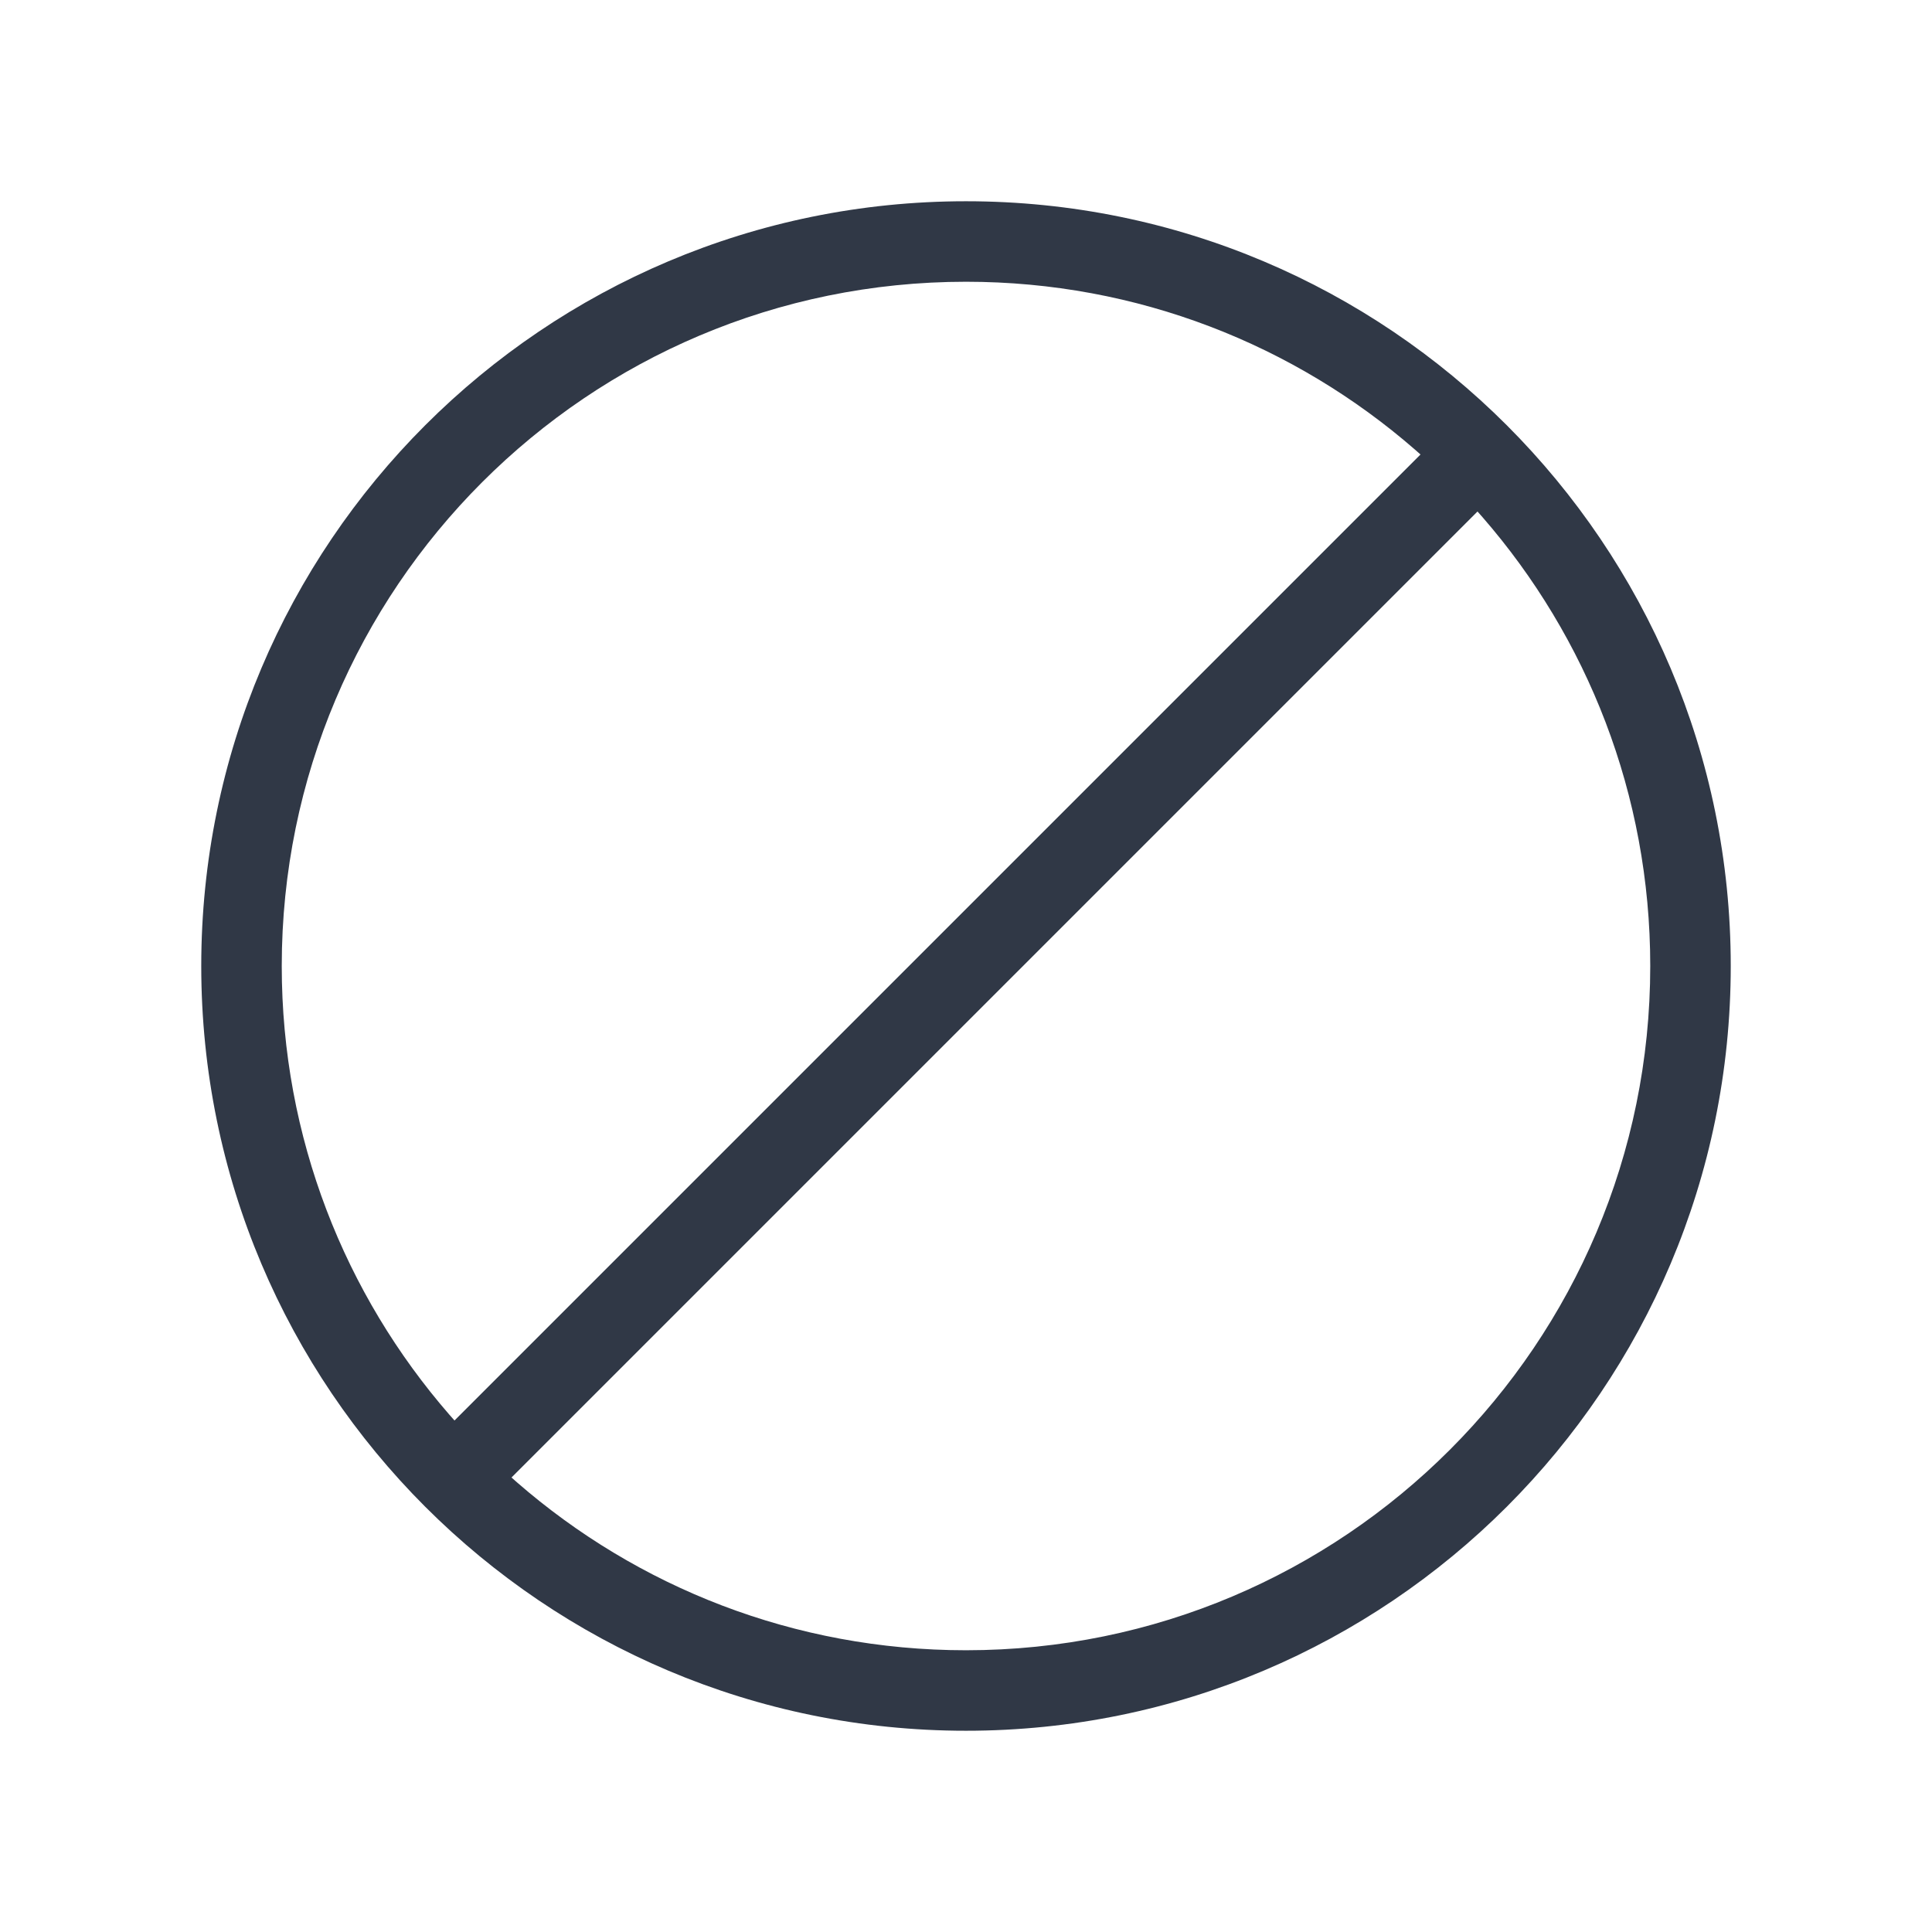
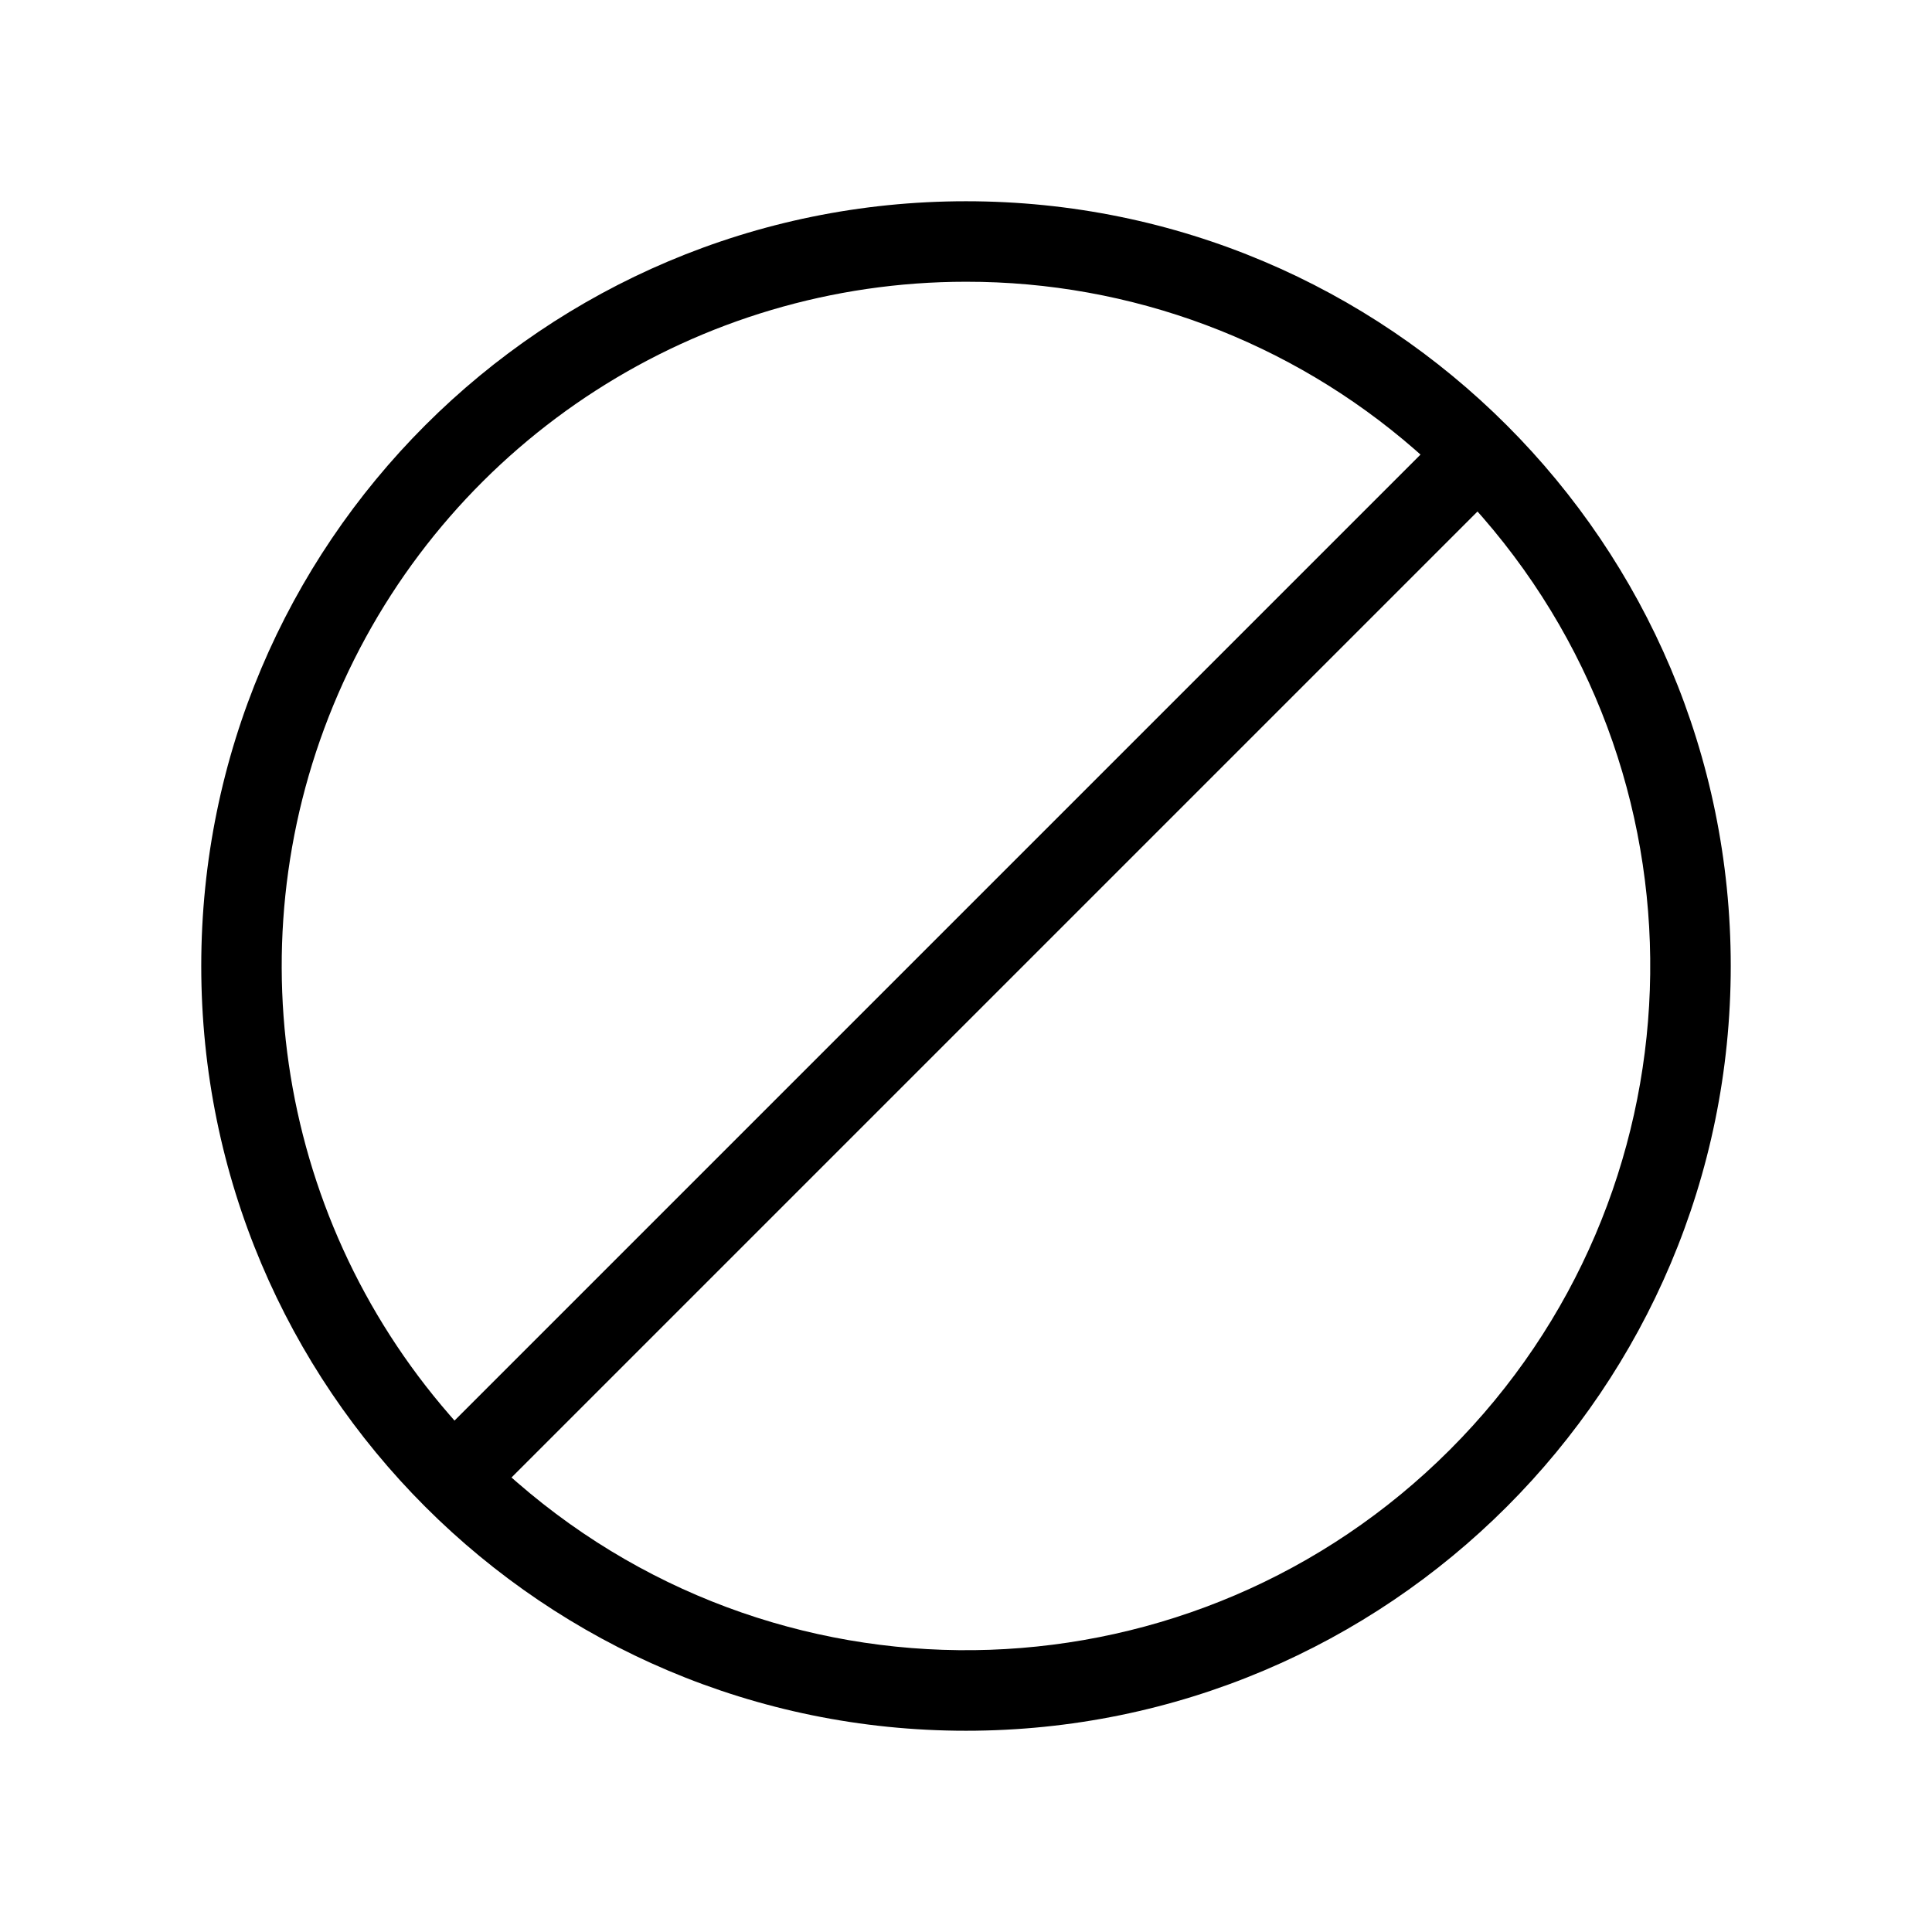
- <svg xmlns="http://www.w3.org/2000/svg" width="24px" height="24px" viewBox="0 0 24 24" version="1.1">
-   <g id="forbidden" stroke="none" stroke-width="1" fill="none" fill-rule="evenodd">
-     <path d="M12,2.5 C17.247,2.5 21.5,6.753 21.5,12 C21.5,17.247 17.247,21.5 12,21.5 C6.753,21.5 2.5,17.247 2.5,12 C2.5,6.753 6.753,2.5 12,2.5 Z M18.354,6.354 L6.354,18.354 L6.423,18.415 C7.916,19.714 9.866,20.5 12,20.5 C16.694,20.5 20.5,16.694 20.5,12 C20.5,9.866 19.714,7.916 18.415,6.423 L18.354,6.354 Z M12,3.5 C7.306,3.5 3.5,7.306 3.5,12 C3.5,14.134 4.286,16.084 5.585,17.577 L5.646,17.646 L17.646,5.646 L17.577,5.585 C16.084,4.286 14.134,3.5 12,3.5 Z" id="Line" fill="#303846" />
-   </g>
+ <svg xmlns="http://www.w3.org/2000/svg" width="24" height="24" viewBox="0 0 24 24">
+   <path fill-rule="evenodd" d="M12 2.5a9.5 9.5 0 1 1 0 19 9.5 9.5 0 0 1 0-19zm6.354 3.854l-12 12 .07.061A8.5 8.5 0 0 0 18.415 6.423l-.062-.07zM12 3.5a8.5 8.5 0 0 0-6.415 14.077l.061.07 12-12-.07-.062A8.467 8.467 0 0 0 12 3.5z" />
</svg>
